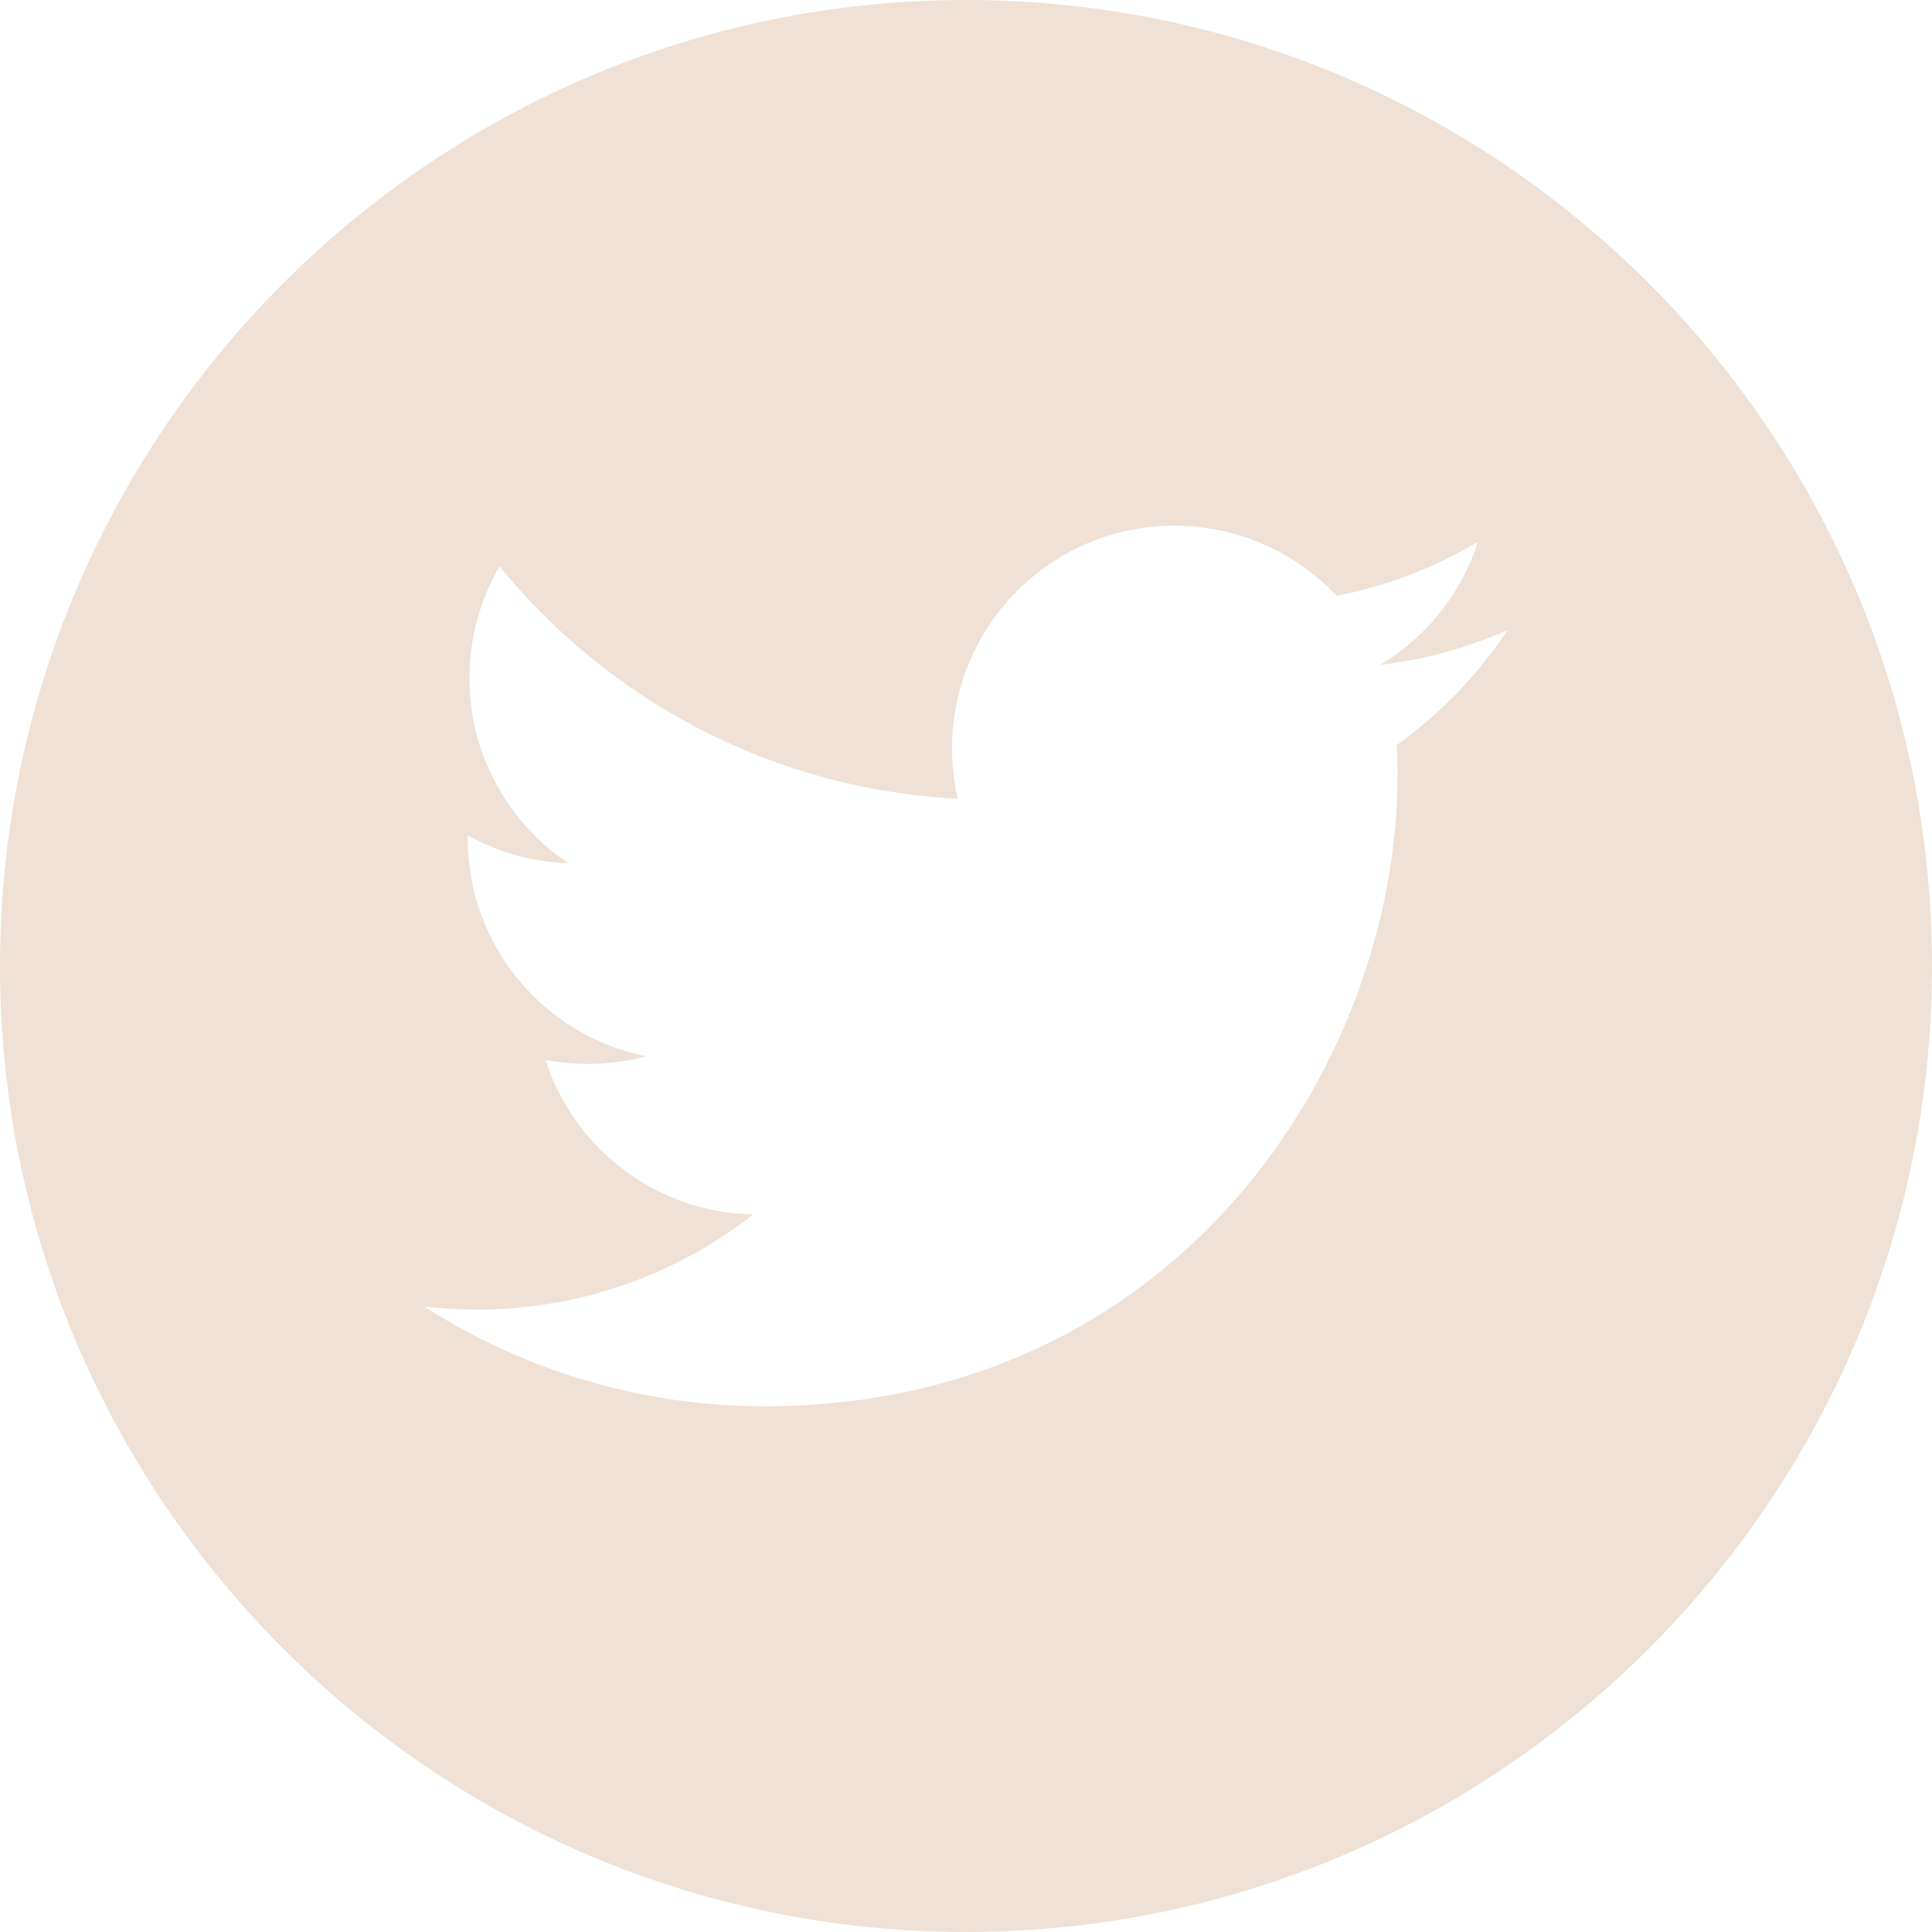
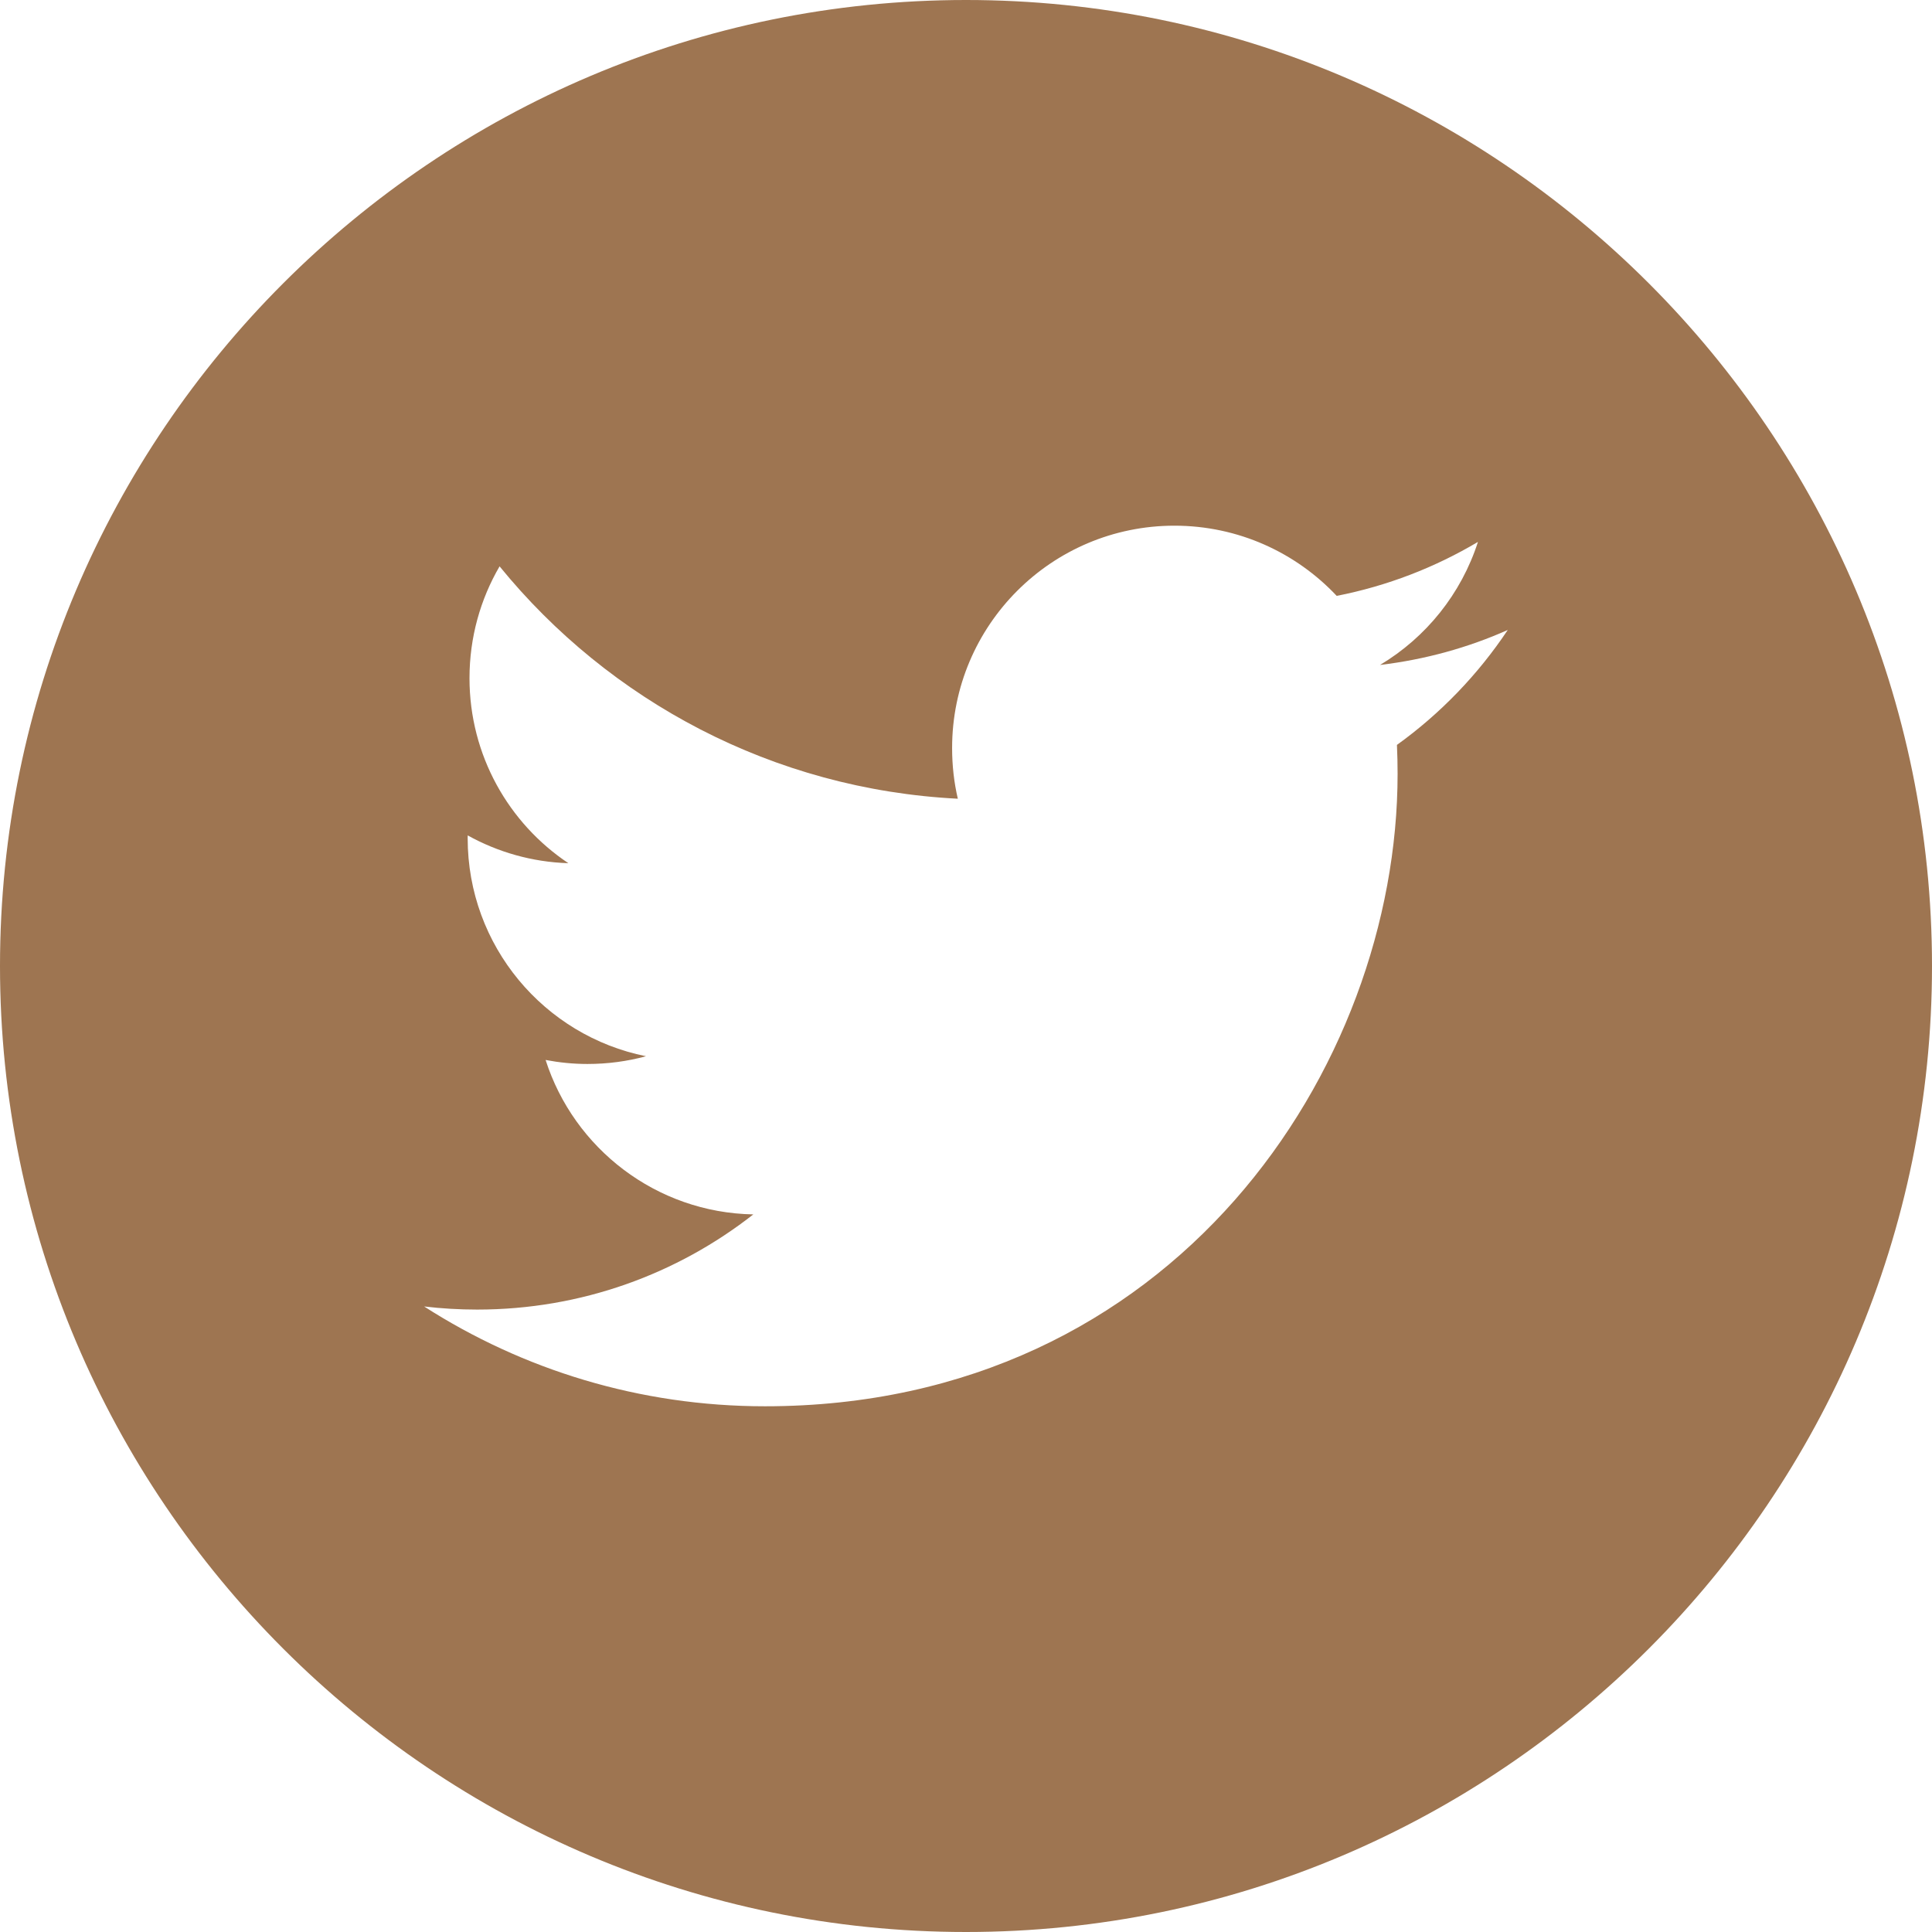
<svg xmlns="http://www.w3.org/2000/svg" version="1.1" id="Capa_1" x="0px" y="0px" width="49.652px" height="49.652px" viewBox="0 0 49.652 49.652" style="enable-background:new 0 0 49.652 49.652;" xml:space="preserve">
  <g>
    <g>
-       <path fill="#EFE1D5" d="M24.826,0C11.137,0,0,11.137,0,24.826c0,13.688,11.137,24.826,24.826,24.826c13.688,0,24.826-11.138,24.826-24.826    C49.652,11.137,38.516,0,24.826,0z M35.901,19.144c0.011,0.246,0.017,0.494,0.017,0.742c0,7.551-5.746,16.255-16.259,16.255    c-3.227,0-6.231-0.943-8.759-2.565c0.447,0.053,0.902,0.08,1.363,0.08c2.678,0,5.141-0.914,7.097-2.446    c-2.5-0.046-4.611-1.698-5.338-3.969c0.348,0.066,0.707,0.103,1.074,0.103c0.521,0,1.027-0.068,1.506-0.199    c-2.614-0.524-4.583-2.833-4.583-5.603c0-0.024,0-0.049,0.001-0.072c0.77,0.427,1.651,0.685,2.587,0.714    c-1.532-1.023-2.541-2.773-2.541-4.755c0-1.048,0.281-2.03,0.773-2.874c2.817,3.458,7.029,5.732,11.777,5.972    c-0.098-0.419-0.147-0.854-0.147-1.303c0-3.155,2.558-5.714,5.713-5.714c1.644,0,3.127,0.694,4.171,1.804    c1.303-0.256,2.523-0.73,3.63-1.387c-0.43,1.335-1.333,2.454-2.516,3.162c1.157-0.138,2.261-0.444,3.282-0.899    C37.987,17.334,37.018,18.341,35.901,19.144z" />
+       <path fill="#9E7551" d="M24.826,0C11.137,0,0,11.137,0,24.826c0,13.688,11.137,24.826,24.826,24.826c13.688,0,24.826-11.138,24.826-24.826    C49.652,11.137,38.516,0,24.826,0z M35.901,19.144c0.011,0.246,0.017,0.494,0.017,0.742c0,7.551-5.746,16.255-16.259,16.255    c-3.227,0-6.231-0.943-8.759-2.565c0.447,0.053,0.902,0.08,1.363,0.08c2.678,0,5.141-0.914,7.097-2.446    c-2.5-0.046-4.611-1.698-5.338-3.969c0.348,0.066,0.707,0.103,1.074,0.103c0.521,0,1.027-0.068,1.506-0.199    c-2.614-0.524-4.583-2.833-4.583-5.603c0-0.024,0-0.049,0.001-0.072c0.77,0.427,1.651,0.685,2.587,0.714    c-1.532-1.023-2.541-2.773-2.541-4.755c0-1.048,0.281-2.03,0.773-2.874c2.817,3.458,7.029,5.732,11.777,5.972    c-0.098-0.419-0.147-0.854-0.147-1.303c0-3.155,2.558-5.714,5.713-5.714c1.644,0,3.127,0.694,4.171,1.804    c1.303-0.256,2.523-0.73,3.63-1.387c-0.43,1.335-1.333,2.454-2.516,3.162c1.157-0.138,2.261-0.444,3.282-0.899    C37.987,17.334,37.018,18.341,35.901,19.144z" />
    </g>
  </g>
</svg>
